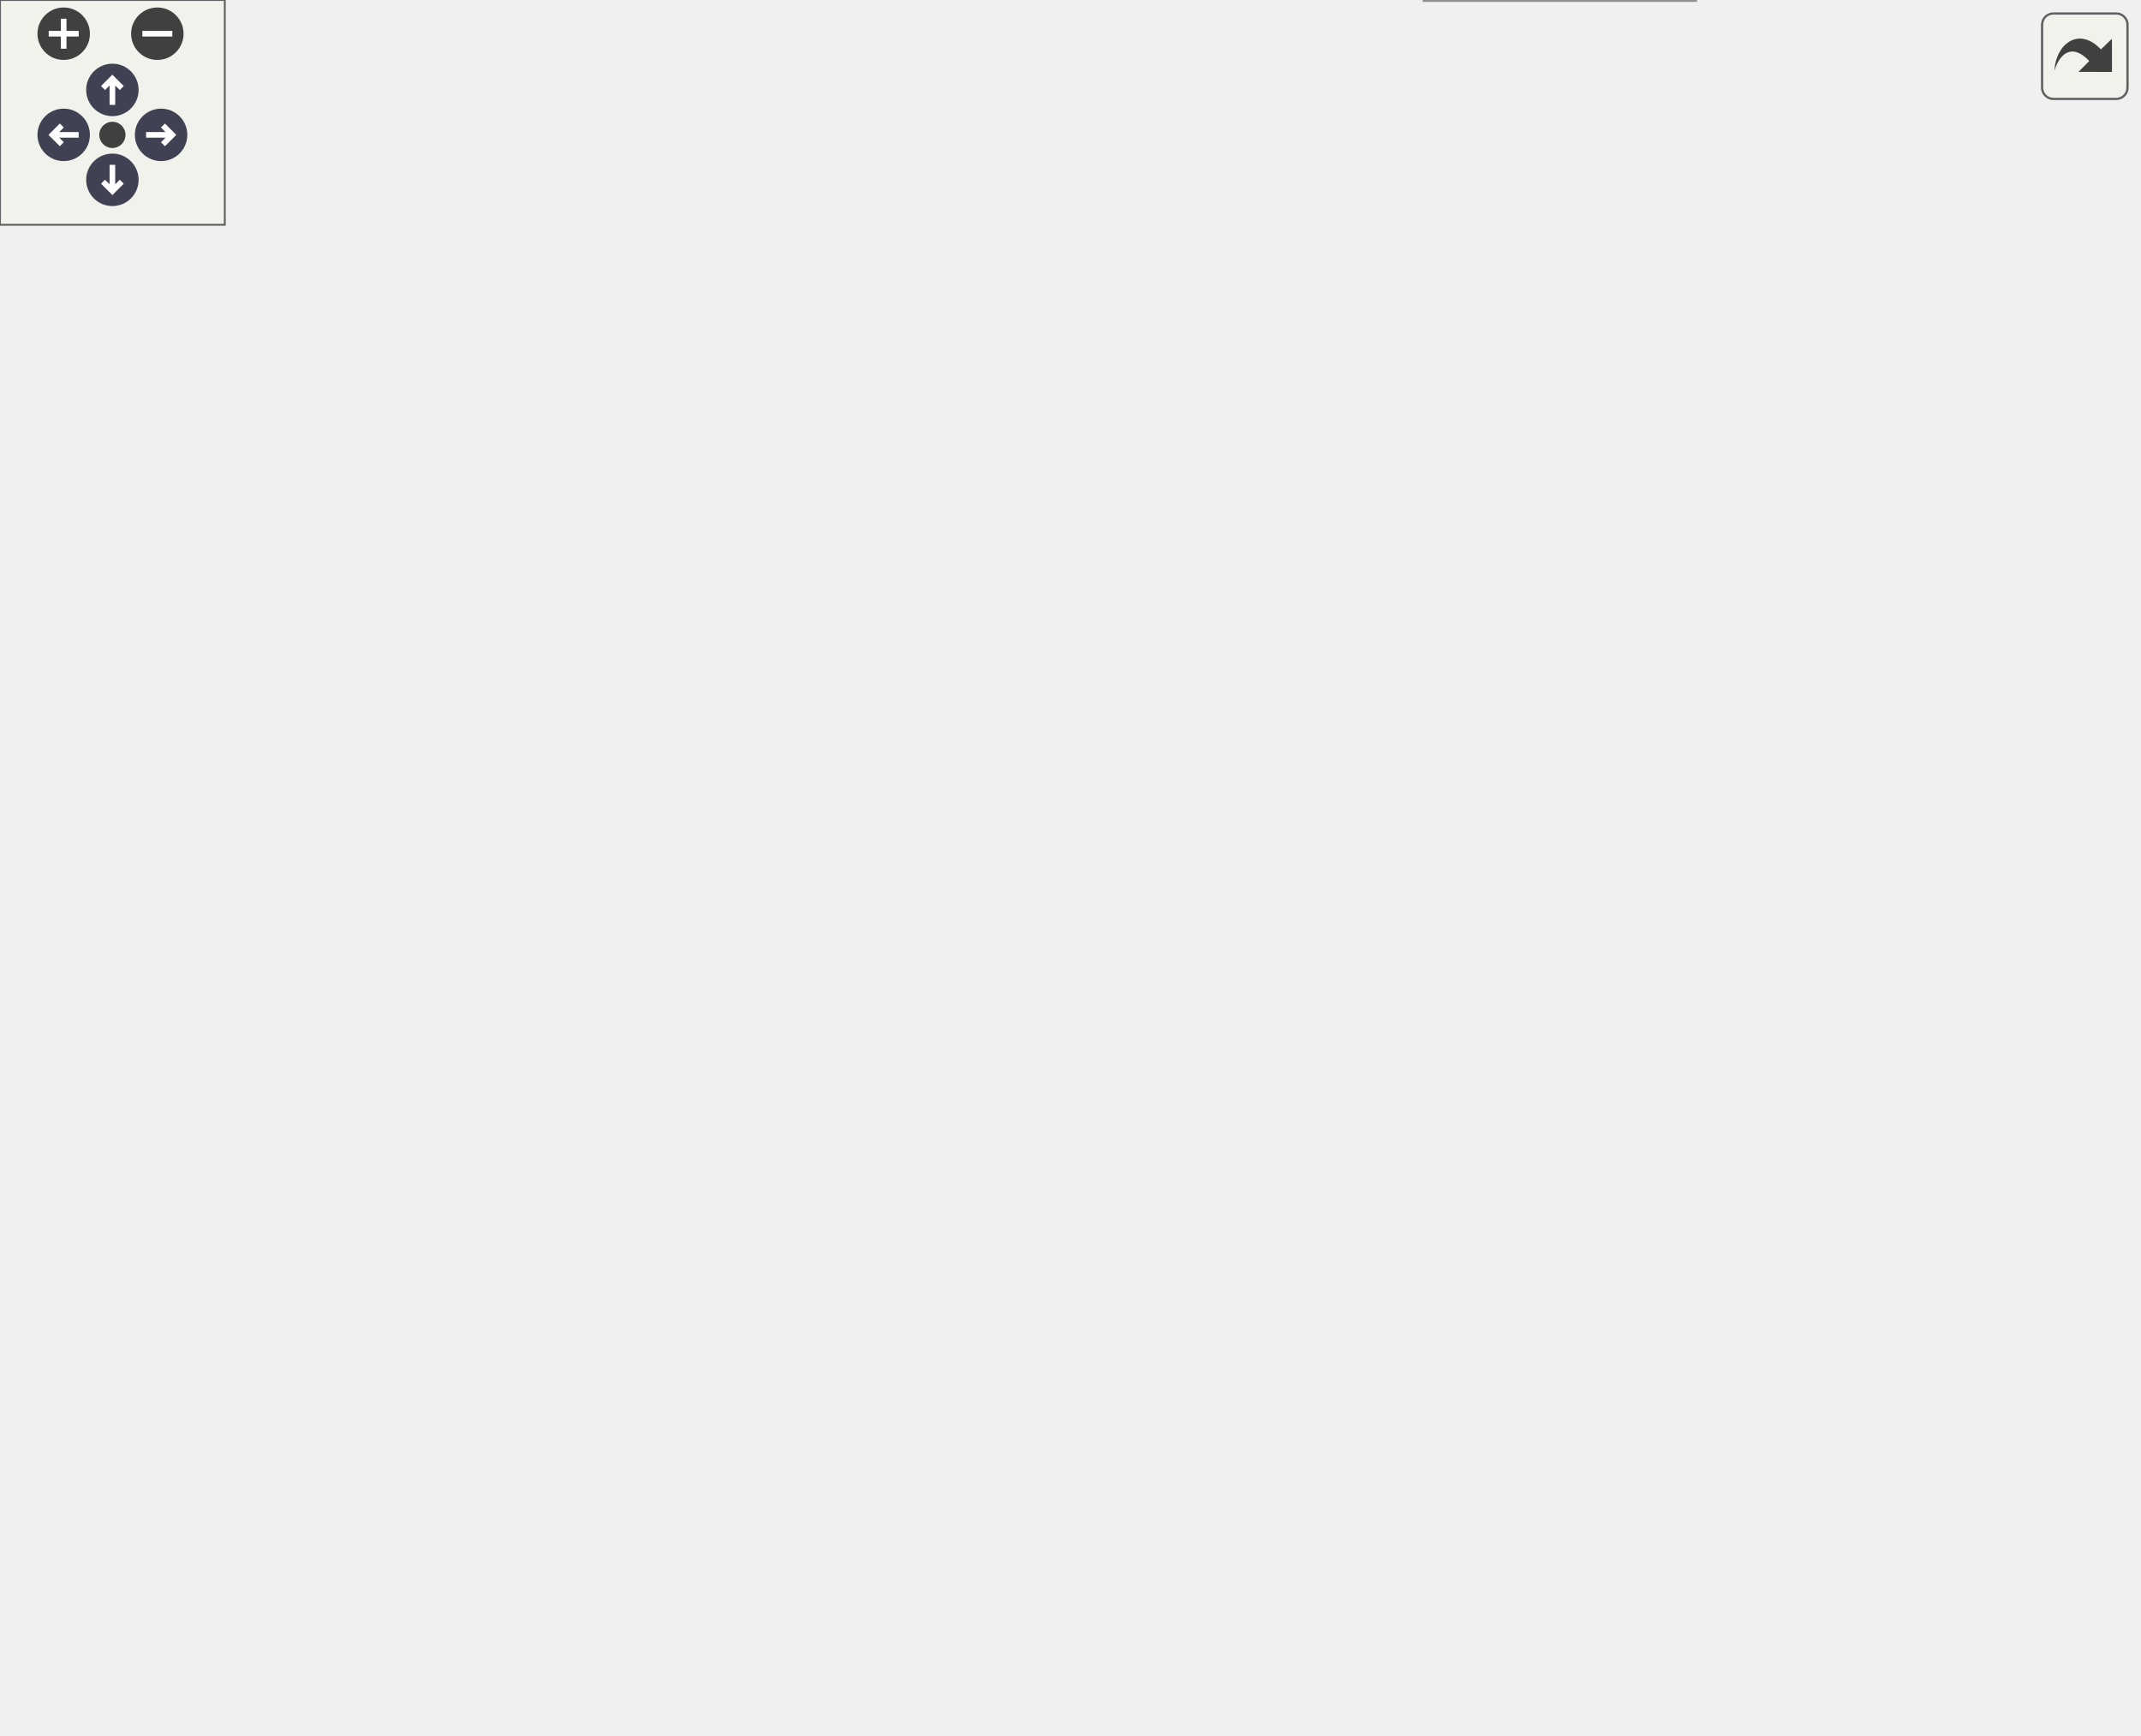
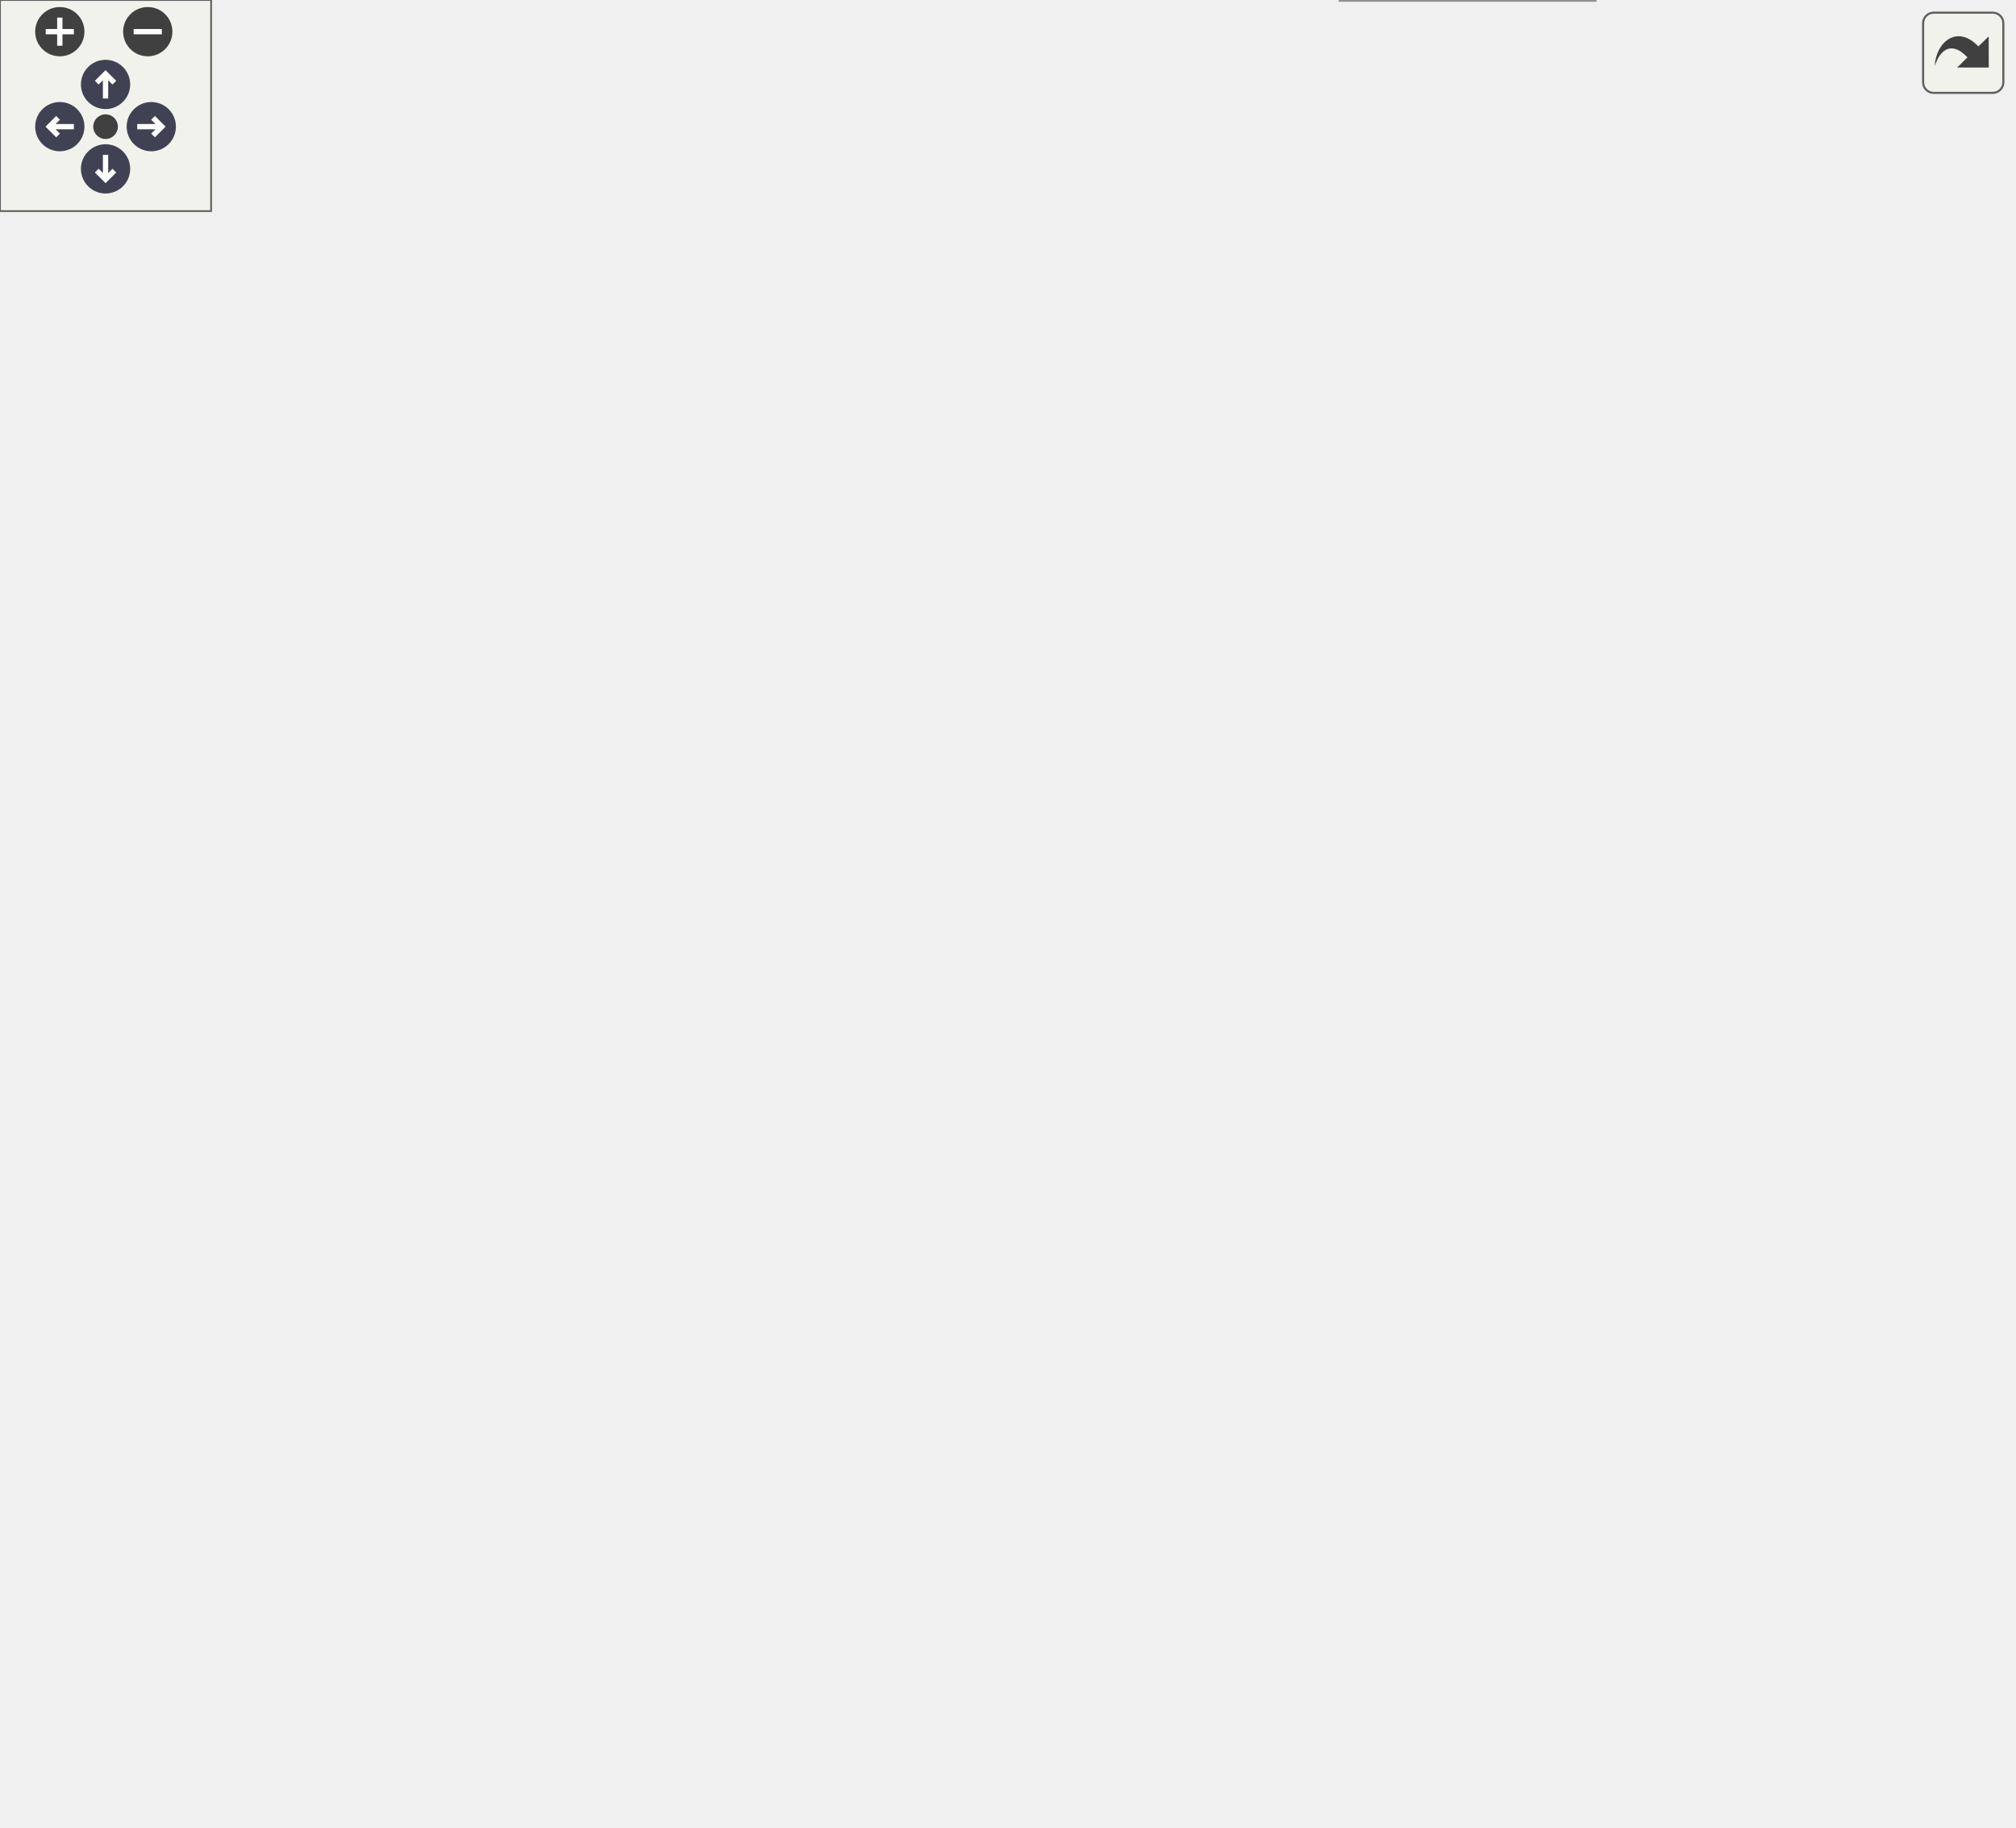
<svg xmlns="http://www.w3.org/2000/svg" xmlns:xlink="http://www.w3.org/1999/xlink" id="main" version="1.1" xml:space="preserve">
  <style type="text/css">
.node, .edge {opacity: 0.7;}
.node.selected, .edge.selected {opacity: 1;}
.edge:hover path { stroke: red; }
.edge:hover polygon { stroke: red; fill: red; }
</style>
  <defs>
    <circle id="rim" cx="0" cy="0" r="7" />
    <circle id="rim2" cx="0" cy="0" r="3.5" />
    <g id="zoomPlus">
      <use xlink:href="#rim" fill="#404040">
        <set attributeName="fill" to="#808080" begin="zoomplus.mouseover" end="zoomplus.mouseout" />
      </use>
      <path d="M-4,0h8M0,-4v8" fill="none" stroke="white" stroke-width="1.5" pointer-events="none" />
    </g>
    <g id="zoomMin">
      <use xlink:href="#rim" fill="#404040">
        <set attributeName="fill" to="#808080" begin="zoomminus.mouseover" end="zoomminus.mouseout" />
      </use>
      <path d="M-4,0h8" fill="none" stroke="white" stroke-width="1.5" pointer-events="none" />
    </g>
    <g id="arrowUp" transform="translate(30 24)">
      <use xlink:href="#rim" />
      <path pointer-events="none" fill="none" stroke="white" stroke-width="1.5" d="M0,-3.0v7 M-2.5,-0.5L0,-3.0L2.5,-0.5" />
    </g>
    <g id="arrowRight" transform="rotate(90) translate(36 -43)">
      <use xlink:href="#rim" />
      <path pointer-events="none" fill="none" stroke="white" stroke-width="1.5" d="M0,-3.0v7 M-2.5,-0.5L0,-3.0L2.5,-0.5" />
    </g>
    <g id="arrowDown" transform="rotate(180) translate(-30 -48)">
      <use xlink:href="#rim" />
      <path pointer-events="none" fill="none" stroke="white" stroke-width="1.5" d="M0,-3.0v7 M-2.5,-0.5L0,-3.0L2.5,-0.5" />
    </g>
    <g id="arrowLeft" transform="rotate(270) translate(-36 17)">
      <use xlink:href="#rim" />
      <path pointer-events="none" fill="none" stroke="white" stroke-width="1.5" d="M0,-3.0v7 M-2.5,-0.5L0,-3.0L2.5,-0.5" />
    </g>
    <g id="resetDef">
      <use xlink:href="#rim2" fill="#404040">
        <set attributeName="fill" to="#808080" begin="reset.mouseover" end="reset.mouseout" />
      </use>
    </g>
  </defs>
  <svg id="graph" class="graph">
    <g id="viewport">
      <g id="Node000001" class="node">
        <g id="a_Node000001">
          <a xlink:title="Extend a container in place.">
-             <polygon fill="#999999" stroke="#666666" points="570.5,-186 490,-186 490,-166 570.5,-166 570.5,-186" />
-             <text text-anchor="middle" x="530.25" y="-172.5" font-family="Helvetica,sans-Serif" font-size="10.00">shared::extend</text>
+             <polygon fill="#999999" stroke="#666666" points="572,-228 491.5,-228 491.5,-208 572,-208 572,-228" />
+             <text text-anchor="middle" x="531.75" y="-214.5" font-family="Helvetica,sans-Serif" font-size="10.00">shared::extend</text>
          </a>
        </g>
      </g>
      <g id="Node000002" class="node">
        <g id="a_Node000002">
          <a xlink:href="namespaceshared.html#a172747218de79644b5c263f15a0da631" target="_top" xlink:title="Batch multiple iterations of an accumulator function together, threaded.">
-             <polygon fill="white" stroke="#666666" points="454,-210 378.75,-210 378.75,-190 454,-190 454,-210" />
-             <text text-anchor="middle" x="416.38" y="-196.5" font-family="Helvetica,sans-Serif" font-size="10.00">shared::batch</text>
+             <polygon fill="white" stroke="#666666" points="454.75,-266 379.5,-266 379.5,-246 454.75,-246 454.75,-266" />
+             <text text-anchor="middle" x="417.12" y="-252.5" font-family="Helvetica,sans-Serif" font-size="10.00">shared::batch</text>
          </a>
        </g>
      </g>
      <g id="edge1_Node000001_Node000002" class="edge">
        <g id="a_edge1_Node000001_Node000002">
          <a xlink:title=" ">
-             <path fill="none" stroke="#63b8ff" d="M478.72,-186.84C470.47,-188.61 462.06,-190.41 454.22,-192.1" />
-             <polygon fill="#63b8ff" stroke="#63b8ff" points="479.28,-190.3 488.33,-184.78 477.82,-183.45 479.28,-190.3" />
+             <path fill="none" stroke="#63b8ff" d="M488.93,-232.11C475.73,-236.56 461.4,-241.4 449.1,-245.55" />
+             <polygon fill="#63b8ff" stroke="#63b8ff" points="489.89,-235.48 498.24,-228.97 487.65,-228.85 489.89,-235.48" />
          </a>
        </g>
      </g>
      <g id="Node000003" class="node">
        <g id="a_Node000003">
          <a xlink:href="namespacegenerate.html#a38dcdfdf9293b8aafe77392021d65019" target="_top" xlink:title="Generate the bulk of the main program command.">
-             <polygon fill="white" stroke="#666666" points="89.88,-285 11.62,-285 11.62,-265 89.88,-265 89.88,-285" />
-             <text text-anchor="middle" x="50.75" y="-271.5" font-family="Helvetica,sans-Serif" font-size="10.00">generate::cmd</text>
+             <polygon fill="white" stroke="#666666" points="89.88,-341 11.62,-341 11.62,-321 89.88,-321 89.88,-341" />
+             <text text-anchor="middle" x="50.75" y="-327.5" font-family="Helvetica,sans-Serif" font-size="10.00">generate::cmd</text>
          </a>
        </g>
      </g>
      <g id="edge10_Node000001_Node000003" class="edge">
        <g id="a_edge10_Node000001_Node000003">
          <a xlink:title=" ">
-             <path fill="none" stroke="#63b8ff" d="M521.63,-197.03C510.33,-226.09 486.85,-279.02 454,-315 413.96,-358.85 399.59,-371.82 342.75,-389 254.37,-415.71 218.24,-401.78 137.5,-357 103.63,-338.22 73.26,-302.8 59.52,-285.31" />
-             <polygon fill="#63b8ff" stroke="#63b8ff" points="524.82,-198.49 525.07,-187.9 518.27,-196.02 524.82,-198.49" />
+             <path fill="none" stroke="#63b8ff" d="M524.09,-238.87C513.45,-269.77 490.2,-328.3 455.5,-368 415.56,-413.69 400.73,-427.09 342.75,-445 254.54,-472.25 218.24,-457.78 137.5,-413 103.63,-394.22 73.26,-358.8 59.52,-341.31" />
+             <polygon fill="#63b8ff" stroke="#63b8ff" points="527.35,-240.16 527.18,-229.57 520.71,-237.95 527.35,-240.16" />
          </a>
        </g>
      </g>
      <g id="Node000006" class="node">
        <g id="a_Node000006">
          <a xlink:href="namespacegenerate.html#a5c0026523dd30f942c55ad25f1b607b4" target="_top" xlink:title="Spawn an instance of the xdg-dbus-proxy for the application instance.">
-             <polygon fill="white" stroke="#666666" points="101.5,-140 0,-140 0,-108 101.5,-108 101.5,-140" />
-             <text text-anchor="start" x="8" y="-126.5" font-family="Helvetica,sans-Serif" font-size="10.00">generate::xdg_dbus</text>
-             <text text-anchor="middle" x="50.75" y="-114.5" font-family="Helvetica,sans-Serif" font-size="10.00">_proxy</text>
-           </a>
-         </g>
-       </g>
-       <g id="edge22_Node000001_Node000006" class="edge">
-         <g id="a_edge22_Node000001_Node000006">
-           <a xlink:title=" ">
-             <path fill="none" stroke="#63b8ff" d="M507.36,-158.62C492.92,-147.89 473.2,-134.58 454,-126 358.83,-83.46 330.4,-80.22 227,-67 187.54,-61.96 175.58,-55.5 137.5,-67 111.32,-74.91 85.8,-93.72 69.51,-107.58" />
-             <polygon fill="#63b8ff" stroke="#63b8ff" points="505.16,-161.34 515.24,-164.62 509.41,-155.78 505.16,-161.34" />
+             <polygon fill="white" stroke="#666666" points="101.5,-196 0,-196 0,-164 101.5,-164 101.5,-196" />
+             <text text-anchor="start" x="8" y="-182.5" font-family="Helvetica,sans-Serif" font-size="10.00">generate::xdg_dbus</text>
+             <text text-anchor="middle" x="50.75" y="-170.5" font-family="Helvetica,sans-Serif" font-size="10.00">_proxy</text>
+           </a>
+         </g>
+       </g>
+       <g id="edge24_Node000001_Node000006" class="edge">
+         <g id="a_edge24_Node000001_Node000006">
+           <a xlink:title=" ">
+             <path fill="none" stroke="#63b8ff" d="M496.7,-203.21C428.48,-175.48 270.21,-120.65 137.5,-146 119.41,-149.46 100.27,-156.67 84.67,-163.56" />
+             <polygon fill="#63b8ff" stroke="#63b8ff" points="495.26,-206.41 505.84,-207 497.93,-199.94 495.26,-206.41" />
          </a>
        </g>
      </g>
      <g id="Node000007" class="node">
        <g id="a_Node000007">
-           <a xlink:href="namespaceshared.html#a00b81f070735db096bbcd00c9d87188e" target="_top" xlink:title="Attach an environment variable to the sandbox.">
-             <polygon fill="white" stroke="#666666" points="452.5,-20 380.25,-20 380.25,0 452.5,0 452.5,-20" />
-             <text text-anchor="middle" x="416.38" y="-6.5" font-family="Helvetica,sans-Serif" font-size="10.00">shared::genv</text>
+           <a xlink:href="namespacesyscalls.html#aabdab752b02a21ab92e3af4fabba493b" target="_top" xlink:title="Generate a syscall filter.">
+             <polygon fill="white" stroke="#666666" points="455.5,-58 378.75,-58 378.75,-38 455.5,-38 455.5,-58" />
+             <text text-anchor="middle" x="417.12" y="-44.5" font-family="Helvetica,sans-Serif" font-size="10.00">syscalls::filter</text>
          </a>
        </g>
      </g>
      <g id="edge11_Node000001_Node000007" class="edge">
        <g id="a_edge11_Node000001_Node000007">
          <a xlink:title=" ">
-             <path fill="none" stroke="#63b8ff" d="M521.94,-154.92C510.87,-125.28 487.53,-70.79 454,-34 449.19,-28.72 442.97,-24.08 437.03,-20.32" />
-             <polygon fill="#63b8ff" stroke="#63b8ff" points="518.61,-156 525.3,-164.22 525.2,-153.63 518.61,-156" />
+             <path fill="none" stroke="#63b8ff" d="M520.3,-197.49C506.73,-171.56 481.67,-125.94 455.5,-90 447.11,-78.48 436.14,-66.44 428.25,-58.22" />
+             <polygon fill="#63b8ff" stroke="#63b8ff" points="517.14,-199 524.84,-206.28 523.36,-195.79 517.14,-199" />
          </a>
        </g>
      </g>
      <g id="Node000008" class="node">
        <g id="a_Node000008">
-           <a xlink:href="namespacebinaries.html#a8c5deb9459b44c3bdf9bb6d78ee53322" target="_top" xlink:title="Setup the sandbox for the used binaries.">
-             <polygon fill="white" stroke="#666666" points="342.75,-380 263,-380 263,-360 342.75,-360 342.75,-380" />
-             <text text-anchor="middle" x="302.88" y="-366.5" font-family="Helvetica,sans-Serif" font-size="10.00">binaries::setup</text>
-           </a>
-         </g>
-       </g>
-       <g id="edge12_Node000001_Node000008" class="edge">
-         <g id="a_edge12_Node000001_Node000008">
-           <a xlink:title=" ">
-             <path fill="none" stroke="#63b8ff" d="M516.51,-195.79C502.65,-216.45 479.08,-249.1 454,-273 410.28,-314.66 394.76,-320.31 342.75,-351 337.7,-353.98 332.12,-356.9 326.8,-359.54" />
-             <polygon fill="#63b8ff" stroke="#63b8ff" points="519.26,-197.99 521.84,-187.71 513.41,-194.14 519.26,-197.99" />
+           <a xlink:href="namespaceshared.html#a00b81f070735db096bbcd00c9d87188e" target="_top" xlink:title="Attach an environment variable to the sandbox.">
+             <polygon fill="white" stroke="#666666" points="453.25,-20 381,-20 381,0 453.25,0 453.25,-20" />
+             <text text-anchor="middle" x="417.12" y="-6.5" font-family="Helvetica,sans-Serif" font-size="10.00">shared::genv</text>
+           </a>
+         </g>
+       </g>
+       <g id="edge13_Node000001_Node000008" class="edge">
+         <g id="a_edge13_Node000001_Node000008">
+           <a xlink:title=" ">
+             <path fill="none" stroke="#63b8ff" d="M527.3,-196.42C520.19,-158.31 500.63,-78.46 455.5,-29 452.46,-25.67 448.7,-22.83 444.74,-20.45" />
+             <polygon fill="#63b8ff" stroke="#63b8ff" points="523.83,-196.89 528.99,-206.14 530.72,-195.69 523.83,-196.89" />
          </a>
        </g>
      </g>
      <g id="Node000009" class="node">
        <g id="a_Node000009">
-           <a xlink:href="namespaceshared.html#acf7d9b7a4de8ca12d42e2132f2f4b4e7" target="_top" xlink:title="Share a path with the sandbox using a mode.">
-             <polygon fill="white" stroke="#666666" points="340.5,-342 265.25,-342 265.25,-322 340.5,-322 340.5,-342" />
-             <text text-anchor="middle" x="302.88" y="-328.5" font-family="Helvetica,sans-Serif" font-size="10.00">shared::share</text>
+           <a xlink:href="namespacebinaries.html#a8c5deb9459b44c3bdf9bb6d78ee53322" target="_top" xlink:title="Setup the sandbox for the used binaries.">
+             <polygon fill="white" stroke="#666666" points="342.75,-436 263,-436 263,-416 342.75,-416 342.75,-436" />
+             <text text-anchor="middle" x="302.88" y="-422.5" font-family="Helvetica,sans-Serif" font-size="10.00">binaries::setup</text>
          </a>
        </g>
      </g>
      <g id="edge14_Node000001_Node000009" class="edge">
        <g id="a_edge14_Node000001_Node000009">
          <a xlink:title=" ">
-             <path fill="none" stroke="#63b8ff" d="M506.54,-192.77C471.75,-218.31 402.93,-268.19 342.75,-308 335.74,-312.64 327.87,-317.55 321.05,-321.71" />
-             <polygon fill="#63b8ff" stroke="#63b8ff" points="508.22,-195.88 514.2,-187.14 504.07,-190.24 508.22,-195.88" />
+             <path fill="none" stroke="#63b8ff" d="M519.09,-238.24C505.57,-260.71 481.74,-297.3 455.5,-324 411.88,-368.38 395.97,-374.76 342.75,-407 337.74,-410.04 332.17,-412.99 326.85,-415.62" />
+             <polygon fill="#63b8ff" stroke="#63b8ff" points="522.03,-240.15 524.1,-229.76 516,-236.59 522.03,-240.15" />
          </a>
        </g>
      </g>
      <g id="Node000010" class="node">
        <g id="a_Node000010">
-           <a xlink:href="namespacebinaries.html#a3dceb9be58009eef337fd18d7ee738d4" target="_top" xlink:title="Symlink to /usr/bin.">
-             <polygon fill="white" stroke="#666666" points="227,-134 137.5,-134 137.5,-114 227,-114 227,-134" />
-             <text text-anchor="middle" x="182.25" y="-120.5" font-family="Helvetica,sans-Serif" font-size="10.00">binaries::symlink</text>
+           <a xlink:href="namespaceshared.html#acf7d9b7a4de8ca12d42e2132f2f4b4e7" target="_top" xlink:title="Share a path with the sandbox using a mode.">
+             <polygon fill="white" stroke="#666666" points="340.5,-398 265.25,-398 265.25,-378 340.5,-378 340.5,-398" />
+             <text text-anchor="middle" x="302.88" y="-384.5" font-family="Helvetica,sans-Serif" font-size="10.00">shared::share</text>
          </a>
        </g>
      </g>
      <g id="edge16_Node000001_Node000010" class="edge">
        <g id="a_edge16_Node000001_Node000010">
          <a xlink:title=" ">
-             <path fill="none" stroke="#63b8ff" d="M478.32,-168.35C410.47,-158.15 291.57,-140.28 227.36,-130.63" />
-             <polygon fill="#63b8ff" stroke="#63b8ff" points="477.65,-171.78 488.06,-169.81 478.69,-164.86 477.65,-171.78" />
+             <path fill="none" stroke="#63b8ff" d="M509.68,-235.57C475.5,-263.8 405.44,-320.5 342.75,-364 335.97,-368.7 328.29,-373.55 321.55,-377.64" />
+             <polygon fill="#63b8ff" stroke="#63b8ff" points="511.71,-238.44 517.17,-229.36 507.24,-233.05 511.71,-238.44" />
          </a>
        </g>
      </g>
      <g id="Node000011" class="node">
        <g id="a_Node000011">
+           <a xlink:href="namespacebinaries.html#a3dceb9be58009eef337fd18d7ee738d4" target="_top" xlink:title="Symlink to /usr/bin.">
+             <polygon fill="white" stroke="#666666" points="227,-228 137.5,-228 137.5,-208 227,-208 227,-228" />
+             <text text-anchor="middle" x="182.25" y="-214.5" font-family="Helvetica,sans-Serif" font-size="10.00">binaries::symlink</text>
+           </a>
+         </g>
+       </g>
+       <g id="edge18_Node000001_Node000011" class="edge">
+         <g id="a_edge18_Node000001_Node000011">
+           <a xlink:title=" ">
+             <path fill="none" stroke="#63b8ff" d="M479.94,-218C411.8,-218 291.92,-218 227.37,-218" />
+             <polygon fill="#63b8ff" stroke="#63b8ff" points="479.71,-221.5 489.71,-218 479.71,-214.5 479.71,-221.5" />
+           </a>
+         </g>
+       </g>
+       <g id="Node000012" class="node">
+         <g id="a_Node000012">
          <a xlink:href="namespacelibraries.html#aaf67d1825dab30fecb532ea92077ebe3" target="_top" xlink:title="Add symlink commands.">
-             <polygon fill="white" stroke="#666666" points="227,-96 137.5,-96 137.5,-76 227,-76 227,-96" />
-             <text text-anchor="middle" x="182.25" y="-82.5" font-family="Helvetica,sans-Serif" font-size="10.00">libraries::symlink</text>
-           </a>
-         </g>
-       </g>
-       <g id="edge19_Node000001_Node000011" class="edge">
-         <g id="a_edge19_Node000001_Node000011">
-           <a xlink:title=" ">
-             <path fill="none" stroke="#63b8ff" d="M490.5,-161.78C478.85,-157.73 465.97,-153.47 454,-150 374.91,-127.05 281.07,-106.28 227.21,-94.97" />
-             <polygon fill="#63b8ff" stroke="#63b8ff" points="489.21,-165.03 499.81,-165.07 491.55,-158.43 489.21,-165.03" />
+             <polygon fill="white" stroke="#666666" points="227,-190 137.5,-190 137.5,-170 227,-170 227,-190" />
+             <text text-anchor="middle" x="182.25" y="-176.5" font-family="Helvetica,sans-Serif" font-size="10.00">libraries::symlink</text>
+           </a>
+         </g>
+       </g>
+       <g id="edge21_Node000001_Node000012" class="edge">
+         <g id="a_edge21_Node000001_Node000012">
+           <a xlink:title=" ">
+             <path fill="none" stroke="#63b8ff" d="M479.94,-212.44C411.8,-204.99 291.92,-191.88 227.37,-184.83" />
+             <polygon fill="#63b8ff" stroke="#63b8ff" points="479.4,-215.91 489.72,-213.51 480.16,-208.95 479.4,-215.91" />
          </a>
        </g>
      </g>
      <g id="edge2_Node000002_Node000003" class="edge">
        <g id="a_edge2_Node000002_Node000003">
          <a xlink:title=" ">
-             <path fill="none" stroke="#63b8ff" d="M379.97,-214.54C342.62,-229.19 281.71,-251.14 227,-262 180.47,-271.24 125.8,-274.05 90.06,-274.83" />
-             <polygon fill="#63b8ff" stroke="#63b8ff" points="380.9,-217.94 388.9,-210.99 378.32,-211.43 380.9,-217.94" />
+             <path fill="none" stroke="#63b8ff" d="M380.57,-270.54C343.07,-285.19 281.91,-307.13 227,-318 180.46,-327.21 125.8,-330.03 90.05,-330.82" />
+             <polygon fill="#63b8ff" stroke="#63b8ff" points="381.54,-273.92 389.55,-266.99 378.96,-267.41 381.54,-273.92" />
          </a>
        </g>
      </g>
      <g id="Node000004" class="node">
        <g id="a_Node000004">
          <a xlink:href="namespacelibraries.html#a4dfd6ab45adf8dc18ea57bc1f88eaedf" target="_top" xlink:title="Recursively resolve all shared-libraries needed by a library.">
-             <polygon fill="white" stroke="#666666" points="337.5,-210 268.25,-210 268.25,-190 337.5,-190 337.5,-210" />
-             <text text-anchor="middle" x="302.88" y="-196.5" font-family="Helvetica,sans-Serif" font-size="10.00">libraries::get</text>
+             <polygon fill="white" stroke="#666666" points="337.5,-266 268.25,-266 268.25,-246 337.5,-246 337.5,-266" />
+             <text text-anchor="middle" x="302.88" y="-252.5" font-family="Helvetica,sans-Serif" font-size="10.00">libraries::get</text>
          </a>
        </g>
      </g>
      <g id="edge3_Node000002_Node000004" class="edge">
        <g id="a_edge3_Node000002_Node000004">
          <a xlink:title=" ">
-             <path fill="none" stroke="#63b8ff" d="M367.12,-200C357.19,-200 346.93,-200 337.64,-200" />
-             <polygon fill="#63b8ff" stroke="#63b8ff" points="367.04,-203.5 377.04,-200 367.04,-196.5 367.04,-203.5" />
+             <path fill="none" stroke="#63b8ff" d="M367.55,-256C357.55,-256 347.22,-256 337.87,-256" />
+             <polygon fill="#63b8ff" stroke="#63b8ff" points="367.55,-259.5 377.55,-256 367.55,-252.5 367.55,-259.5" />
          </a>
        </g>
      </g>
      <g id="edge4_Node000004_Node000003" class="edge">
        <g id="a_edge4_Node000004_Node000003">
          <a xlink:title=" ">
-             <path fill="none" stroke="#63b8ff" d="M274.12,-215.75C260.3,-223.06 243.14,-231.36 227,-237 181.15,-253.02 126.11,-263.63 90.09,-269.47" />
-             <polygon fill="#63b8ff" stroke="#63b8ff" points="275.5,-218.98 282.63,-211.14 272.17,-212.83 275.5,-218.98" />
+             <path fill="none" stroke="#63b8ff" d="M274.12,-271.75C260.3,-279.06 243.14,-287.36 227,-293 181.15,-309.02 126.11,-319.63 90.09,-325.47" />
+             <polygon fill="#63b8ff" stroke="#63b8ff" points="275.5,-274.98 282.63,-267.14 272.17,-268.83 275.5,-274.98" />
          </a>
        </g>
      </g>
      <g id="Node000005" class="node">
        <g id="a_Node000005">
          <a xlink:href="namespacebinaries.html#ac1478c81b2eb2c4ecdba98e92c4e7651" target="_top" xlink:title="Parse a binary to determine dependencies.">
-             <polygon fill="white" stroke="#666666" points="222.12,-210 142.38,-210 142.38,-190 222.12,-190 222.12,-210" />
-             <text text-anchor="middle" x="182.25" y="-196.5" font-family="Helvetica,sans-Serif" font-size="10.00">binaries::parse</text>
+             <polygon fill="white" stroke="#666666" points="222.12,-266 142.38,-266 142.38,-246 222.12,-246 222.12,-266" />
+             <text text-anchor="middle" x="182.25" y="-252.5" font-family="Helvetica,sans-Serif" font-size="10.00">binaries::parse</text>
          </a>
        </g>
      </g>
      <g id="edge5_Node000004_Node000005" class="edge">
        <g id="a_edge5_Node000004_Node000005">
          <a xlink:title=" ">
-             <path fill="none" stroke="#63b8ff" d="M256.46,-200C245.19,-200 233.2,-200 222.27,-200" />
-             <polygon fill="#63b8ff" stroke="#63b8ff" points="256.37,-203.5 266.37,-200 256.37,-196.5 256.37,-203.5" />
+             <path fill="none" stroke="#63b8ff" d="M256.46,-256C245.19,-256 233.2,-256 222.27,-256" />
+             <polygon fill="#63b8ff" stroke="#63b8ff" points="256.37,-259.5 266.37,-256 256.37,-252.5 256.37,-259.5" />
          </a>
        </g>
      </g>
      <g id="edge9_Node000004_Node000006" class="edge">
        <g id="a_edge9_Node000004_Node000006">
          <a xlink:title=" ">
-             <path fill="none" stroke="#63b8ff" d="M257.01,-186.37C213.3,-173.09 146.99,-152.94 101.64,-139.16" />
-             <polygon fill="#63b8ff" stroke="#63b8ff" points="255.85,-189.67 266.43,-189.23 257.88,-182.98 255.85,-189.67" />
+             <path fill="none" stroke="#63b8ff" d="M292.6,-235.36C280.98,-212.36 258.68,-176.37 227,-161 184.6,-140.43 129.79,-151.48 92.85,-163.56" />
+             <polygon fill="#63b8ff" stroke="#63b8ff" points="289.44,-236.87 296.91,-244.39 295.76,-233.85 289.44,-236.87" />
          </a>
        </g>
      </g>
      <g id="edge6_Node000005_Node000003" class="edge">
        <g id="a_edge6_Node000005_Node000003">
          <a xlink:title=" ">
-             <path fill="none" stroke="#63b8ff" d="M153.47,-216.09C128.08,-230.8 91.28,-252.11 69.6,-264.66" />
-             <polygon fill="#63b8ff" stroke="#63b8ff" points="155.03,-219.23 161.93,-211.19 151.53,-213.17 155.03,-219.23" />
+             <path fill="none" stroke="#63b8ff" d="M153.47,-272.09C128.08,-286.8 91.28,-308.11 69.6,-320.66" />
+             <polygon fill="#63b8ff" stroke="#63b8ff" points="155.03,-275.23 161.93,-267.19 151.53,-269.17 155.03,-275.23" />
          </a>
        </g>
      </g>
      <g id="edge7_Node000005_Node000005" class="edge">
        <g id="a_edge7_Node000005_Node000005">
          <a xlink:title=" ">
-             <path fill="none" stroke="#63b8ff" d="M203.57,-221.44C200.82,-225.3 193.72,-228 182.25,-228 161.28,-228 154.89,-218.98 163.08,-210.34" />
-             <polygon fill="#63b8ff" stroke="#63b8ff" points="207.04,-220.98 201.7,-211.82 200.17,-222.31 207.04,-220.98" />
+             <path fill="none" stroke="#63b8ff" d="M203.57,-277.44C200.82,-281.3 193.72,-284 182.25,-284 161.28,-284 154.89,-274.98 163.08,-266.34" />
+             <polygon fill="#63b8ff" stroke="#63b8ff" points="207.04,-276.98 201.7,-267.82 200.17,-278.31 207.04,-276.98" />
          </a>
        </g>
      </g>
      <g id="edge8_Node000005_Node000006" class="edge">
        <g id="a_edge8_Node000005_Node000006">
          <a xlink:title=" ">
-             <path fill="none" stroke="#63b8ff" d="M152.19,-184.29C147.27,-181.56 142.22,-178.73 137.5,-176 117.44,-164.43 95.08,-150.84 78.22,-140.46" />
-             <polygon fill="#63b8ff" stroke="#63b8ff" points="150.21,-187.19 160.66,-188.94 153.57,-181.06 150.21,-187.19" />
-           </a>
-         </g>
-       </g>
-       <g id="edge13_Node000008_Node000003" class="edge">
-         <g id="a_edge13_Node000008_Node000003">
-           <a xlink:title=" ">
-             <path fill="none" stroke="#63b8ff" d="M251.24,-362.17C218.01,-355.95 174.09,-345.66 137.5,-330 109.86,-318.17 81.12,-297.8 64.92,-285.44" />
-             <polygon fill="#63b8ff" stroke="#63b8ff" points="250.56,-365.6 261.03,-363.93 251.8,-358.72 250.56,-365.6" />
+             <path fill="none" stroke="#63b8ff" d="M145.22,-240.97C142.58,-239.68 139.98,-238.35 137.5,-237 115.04,-224.79 90.92,-208.43 74,-196.37" />
+             <polygon fill="#63b8ff" stroke="#63b8ff" points="143.52,-244.04 154.07,-245.06 146.46,-237.68 143.52,-244.04" />
+           </a>
+         </g>
+       </g>
+       <g id="edge12_Node000007_Node000007" class="edge">
+         <g id="a_edge12_Node000007_Node000007">
+           <a xlink:title=" ">
+             <path fill="none" stroke="#63b8ff" d="M437.32,-69.44C434.72,-73.3 427.99,-76 417.12,-76 397.27,-76 391.21,-66.98 398.97,-58.34" />
+             <polygon fill="#63b8ff" stroke="#63b8ff" points="440.8,-69.03 435.55,-59.83 433.92,-70.3 440.8,-69.03" />
          </a>
        </g>
      </g>
      <g id="edge15_Node000009_Node000003" class="edge">
        <g id="a_edge15_Node000009_Node000003">
          <a xlink:title=" ">
-             <path fill="none" stroke="#63b8ff" d="M253.66,-327.81C220.6,-324.25 175.93,-318.07 137.5,-308 115.59,-302.26 91.6,-292.73 74.58,-285.39" />
-             <polygon fill="#63b8ff" stroke="#63b8ff" points="253.03,-331.27 263.34,-328.81 253.75,-324.3 253.03,-331.27" />
+             <path fill="none" stroke="#63b8ff" d="M251.24,-418.17C218.01,-411.95 174.09,-401.66 137.5,-386 109.86,-374.17 81.12,-353.8 64.92,-341.44" />
+             <polygon fill="#63b8ff" stroke="#63b8ff" points="250.56,-421.6 261.03,-419.93 251.8,-414.72 250.56,-421.6" />
          </a>
        </g>
      </g>
      <g id="edge17_Node000010_Node000003" class="edge">
        <g id="a_edge17_Node000010_Node000003">
          <a xlink:title=" ">
-             <path fill="none" stroke="#63b8ff" d="M165.05,-142.89C137.47,-175.04 82.31,-239.37 60.71,-264.55" />
-             <polygon fill="#63b8ff" stroke="#63b8ff" points="167.51,-145.4 171.36,-135.53 162.2,-140.84 167.51,-145.4" />
-           </a>
-         </g>
-       </g>
-       <g id="edge18_Node000010_Node000006" class="edge">
-         <g id="a_edge18_Node000010_Node000006">
-           <a xlink:title=" ">
-             <path fill="none" stroke="#63b8ff" d="M125.69,-124C117.82,-124 109.76,-124 101.99,-124" />
-             <polygon fill="#63b8ff" stroke="#63b8ff" points="125.53,-127.5 135.53,-124 125.53,-120.5 125.53,-127.5" />
-           </a>
-         </g>
-       </g>
-       <g id="edge20_Node000011_Node000003" class="edge">
-         <g id="a_edge20_Node000011_Node000003">
-           <a xlink:title=" ">
-             <path fill="none" stroke="#63b8ff" d="M140.33,-102.54C139.35,-103.33 138.4,-104.15 137.5,-105 87.26,-152.43 61.9,-235.72 54.28,-264.71" />
-             <polygon fill="#63b8ff" stroke="#63b8ff" points="142.15,-105.54 148.66,-97.18 138.36,-99.65 142.15,-105.54" />
-           </a>
-         </g>
-       </g>
-       <g id="edge21_Node000011_Node000006" class="edge">
-         <g id="a_edge21_Node000011_Node000006">
-           <a xlink:title=" ">
-             <path fill="none" stroke="#63b8ff" d="M134.73,-99.65C124.08,-102.78 112.7,-106.11 101.9,-109.28" />
-             <polygon fill="#63b8ff" stroke="#63b8ff" points="135.46,-103.08 144.07,-96.91 133.49,-96.37 135.46,-103.08" />
+             <path fill="none" stroke="#63b8ff" d="M253.66,-383.81C220.6,-380.25 175.93,-374.07 137.5,-364 115.59,-358.26 91.6,-348.73 74.58,-341.39" />
+             <polygon fill="#63b8ff" stroke="#63b8ff" points="253.03,-387.27 263.34,-384.81 253.75,-380.3 253.03,-387.27" />
+           </a>
+         </g>
+       </g>
+       <g id="edge19_Node000011_Node000003" class="edge">
+         <g id="a_edge19_Node000011_Node000003">
+           <a xlink:title=" ">
+             <path fill="none" stroke="#63b8ff" d="M142.43,-233.77C140.73,-234.8 139.07,-235.87 137.5,-237 103.17,-261.53 72.34,-301.78 58.89,-320.64" />
+             <polygon fill="#63b8ff" stroke="#63b8ff" points="144.01,-236.89 151.2,-229.1 140.72,-230.71 144.01,-236.89" />
+           </a>
+         </g>
+       </g>
+       <g id="edge20_Node000011_Node000006" class="edge">
+         <g id="a_edge20_Node000011_Node000006">
+           <a xlink:title=" ">
+             <path fill="none" stroke="#63b8ff" d="M134.73,-204.35C124.08,-201.22 112.7,-197.89 101.9,-194.72" />
+             <polygon fill="#63b8ff" stroke="#63b8ff" points="133.49,-207.63 144.07,-207.09 135.46,-200.92 133.49,-207.63" />
+           </a>
+         </g>
+       </g>
+       <g id="edge22_Node000012_Node000003" class="edge">
+         <g id="a_edge22_Node000012_Node000003">
+           <a xlink:title=" ">
+             <path fill="none" stroke="#63b8ff" d="M140.95,-196.32C139.76,-197.17 138.6,-198.07 137.5,-199 95.36,-234.65 66.33,-296.23 55.96,-320.62" />
+             <polygon fill="#63b8ff" stroke="#63b8ff" points="142.62,-199.4 149.41,-191.26 139.03,-193.39 142.62,-199.4" />
+           </a>
+         </g>
+       </g>
+       <g id="edge23_Node000012_Node000006" class="edge">
+         <g id="a_edge23_Node000012_Node000006">
+           <a xlink:title=" ">
+             <path fill="none" stroke="#63b8ff" d="M125.69,-180C117.82,-180 109.76,-180 101.99,-180" />
+             <polygon fill="#63b8ff" stroke="#63b8ff" points="125.53,-183.5 135.53,-180 125.53,-176.5 125.53,-183.5" />
          </a>
        </g>
      </g>
    </g>
  </svg>
  <g id="navigator" transform="translate(0 0)" fill="#404254">
    <rect fill="#f2f5e9" fill-opacity="0.5" stroke="#606060" stroke-width=".5" x="0" y="0" width="60" height="60" />
    <use id="zoomplus" xlink:href="#zoomPlus" x="17" y="9" />
    <use id="zoomminus" xlink:href="#zoomMin" x="42" y="9" />
    <use id="reset" xlink:href="#resetDef" x="30" y="36" />
    <use id="arrowup" xlink:href="#arrowUp" x="0" y="0" />
    <use id="arrowright" xlink:href="#arrowRight" x="0" y="0" />
    <use id="arrowdown" xlink:href="#arrowDown" x="0" y="0" />
    <use id="arrowleft" xlink:href="#arrowLeft" x="0" y="0" />
  </g>
  <svg viewBox="0 0 15 15" width="100%" height="30px" preserveAspectRatio="xMaxYMin meet">
    <g id="arrow_out" transform="scale(0.3 0.3)">
      <a xlink:href="namespaceshared_ab11bf98c12a2bf0ae3adca902e57befd_icgraph_org.svg" target="_base">
        <rect id="button" ry="5" rx="5" y="6" x="6" height="38" width="38" fill="#f2f5e9" fill-opacity="0.5" stroke="#606060" stroke-width="1.0" />
        <path id="arrow" d="M 11.5,31.437 C 11.94,20.098 22.043,11.323 32.159,21.979 L 37.069,17.246 C 37.069,17.246 37.088,32 37.088,32 L 22.16,31.978 C 22.16,31.978 26.998,27.14 26.998,27.14 C 18.529,18.264 13.292,25.23 11.5,31.437 z" style="fill:#404040;" />
      </a>
    </g>
  </svg>
  <style type="text/css">

[data-mouse-over-selected='false'] { opacity: 0.7; }
[data-mouse-over-selected='true']  { opacity: 1.0; }

</style>
</svg>
